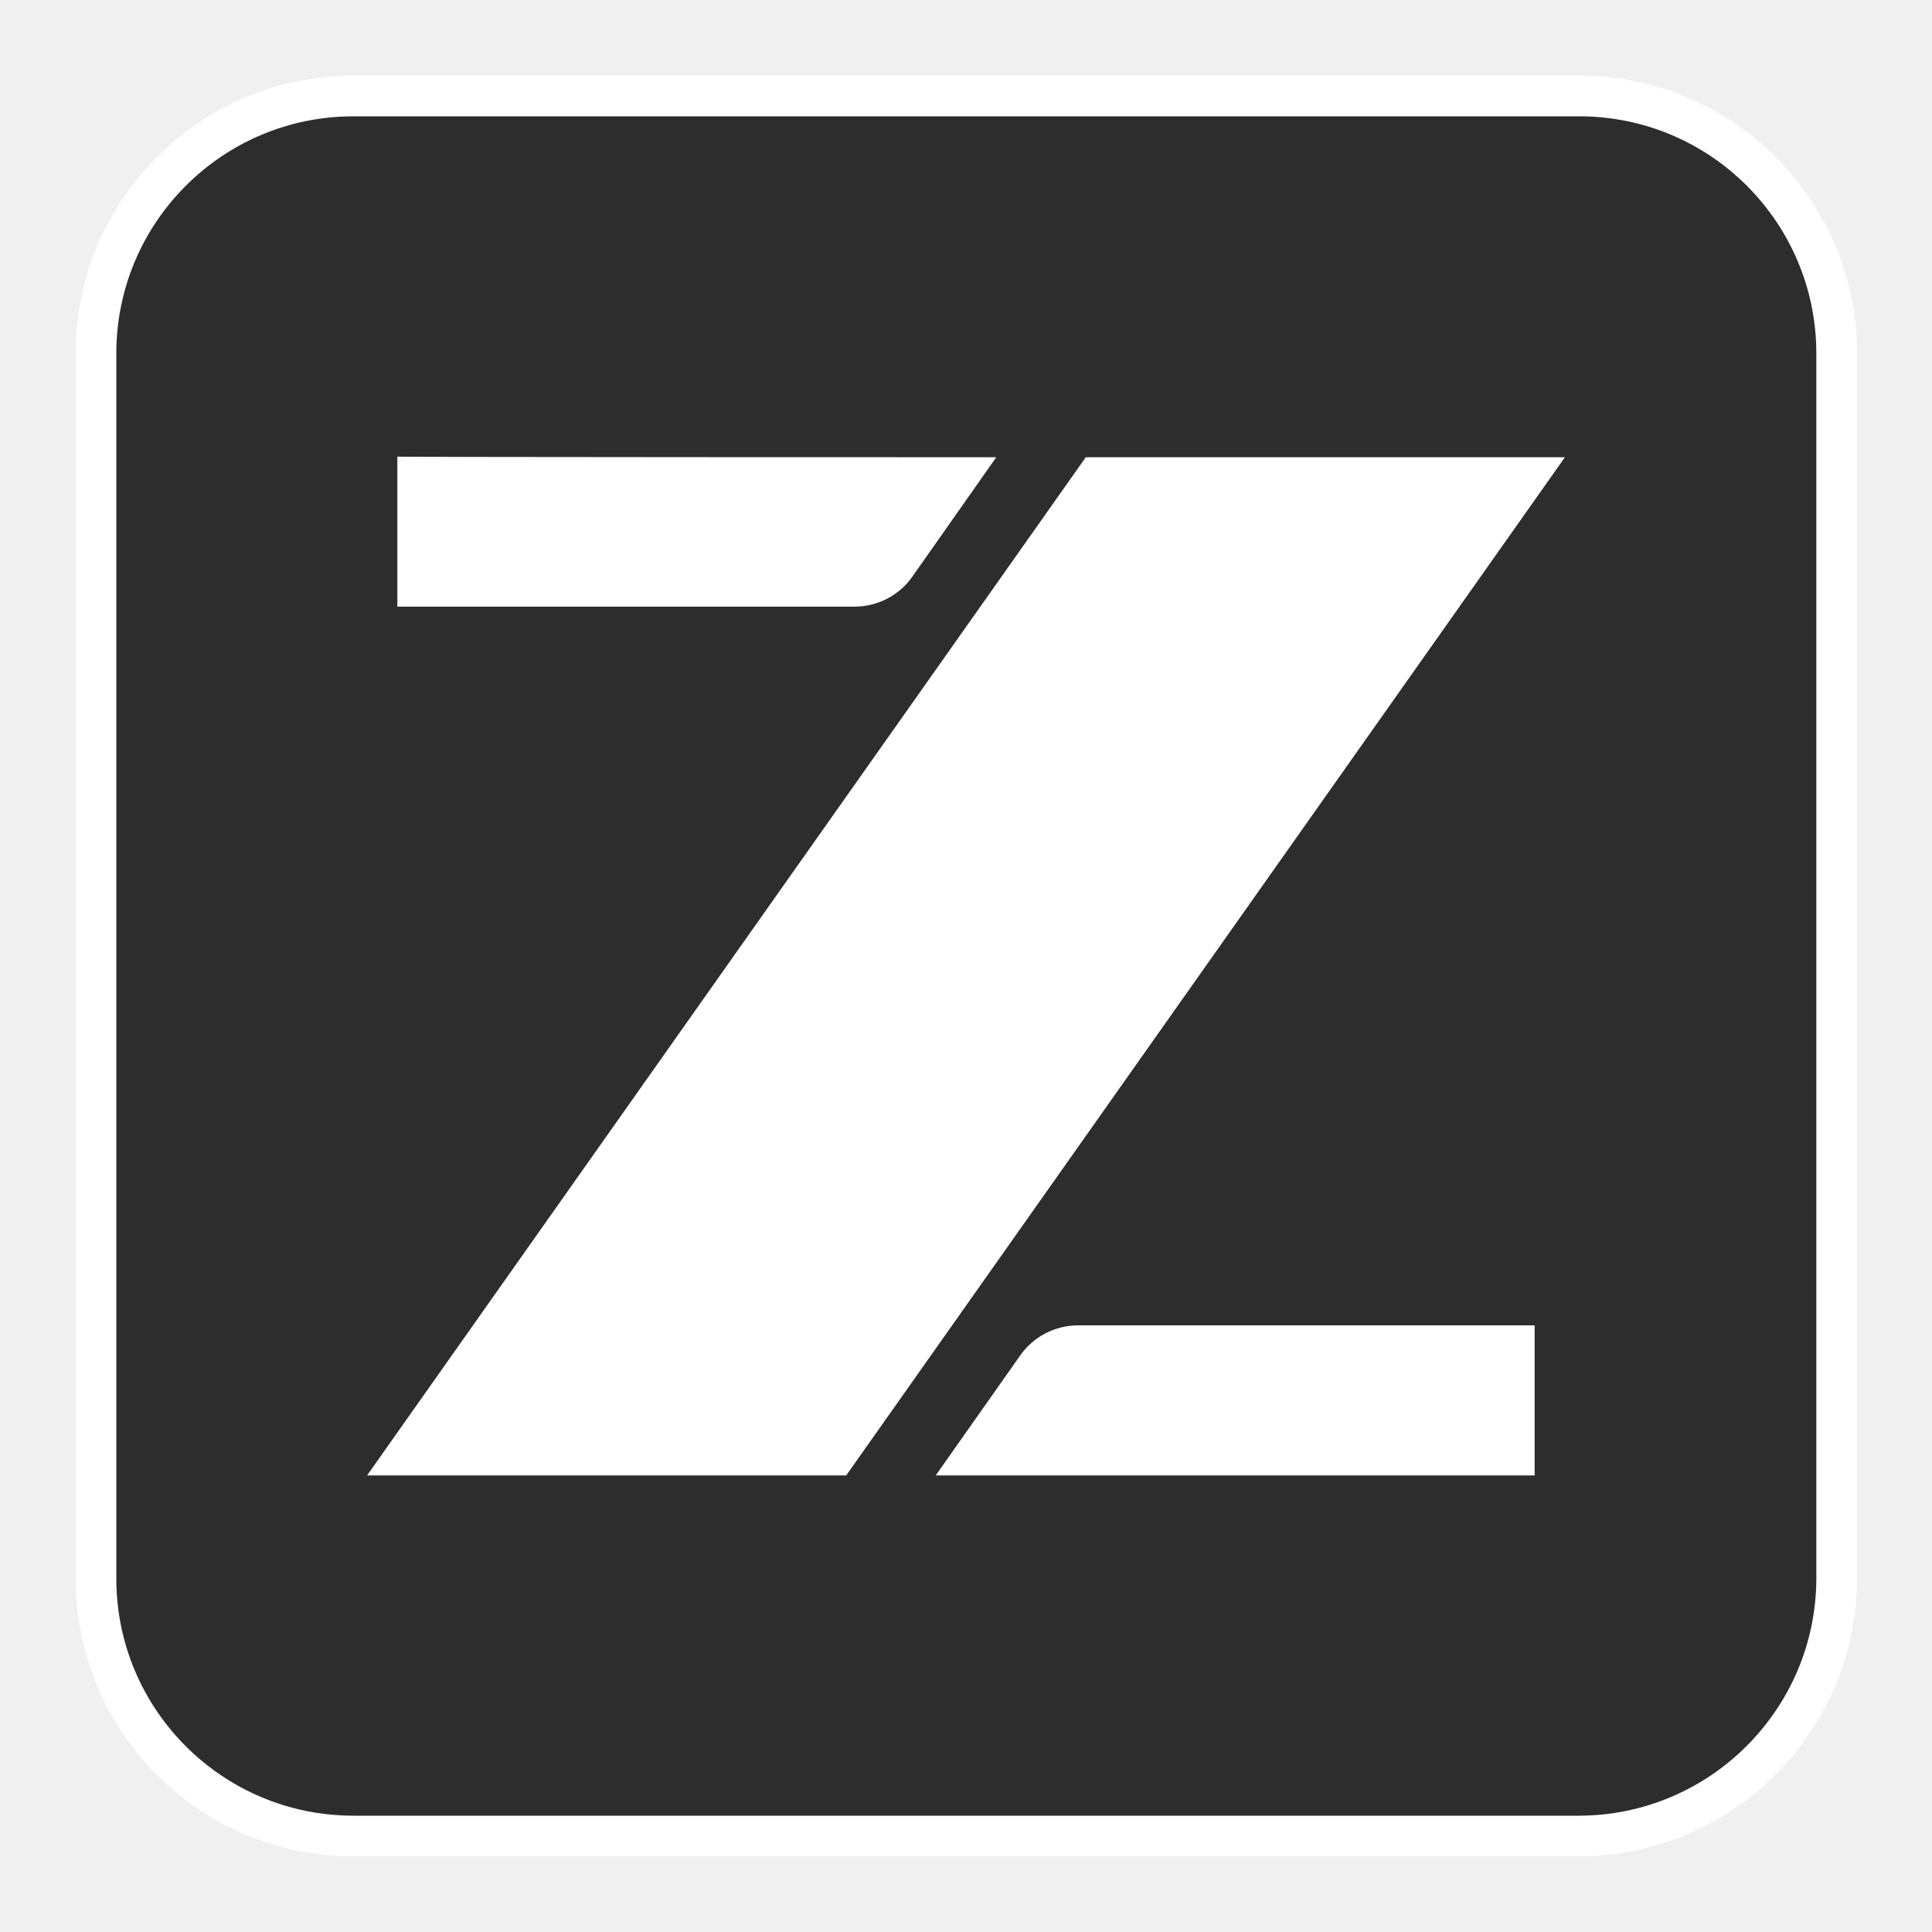
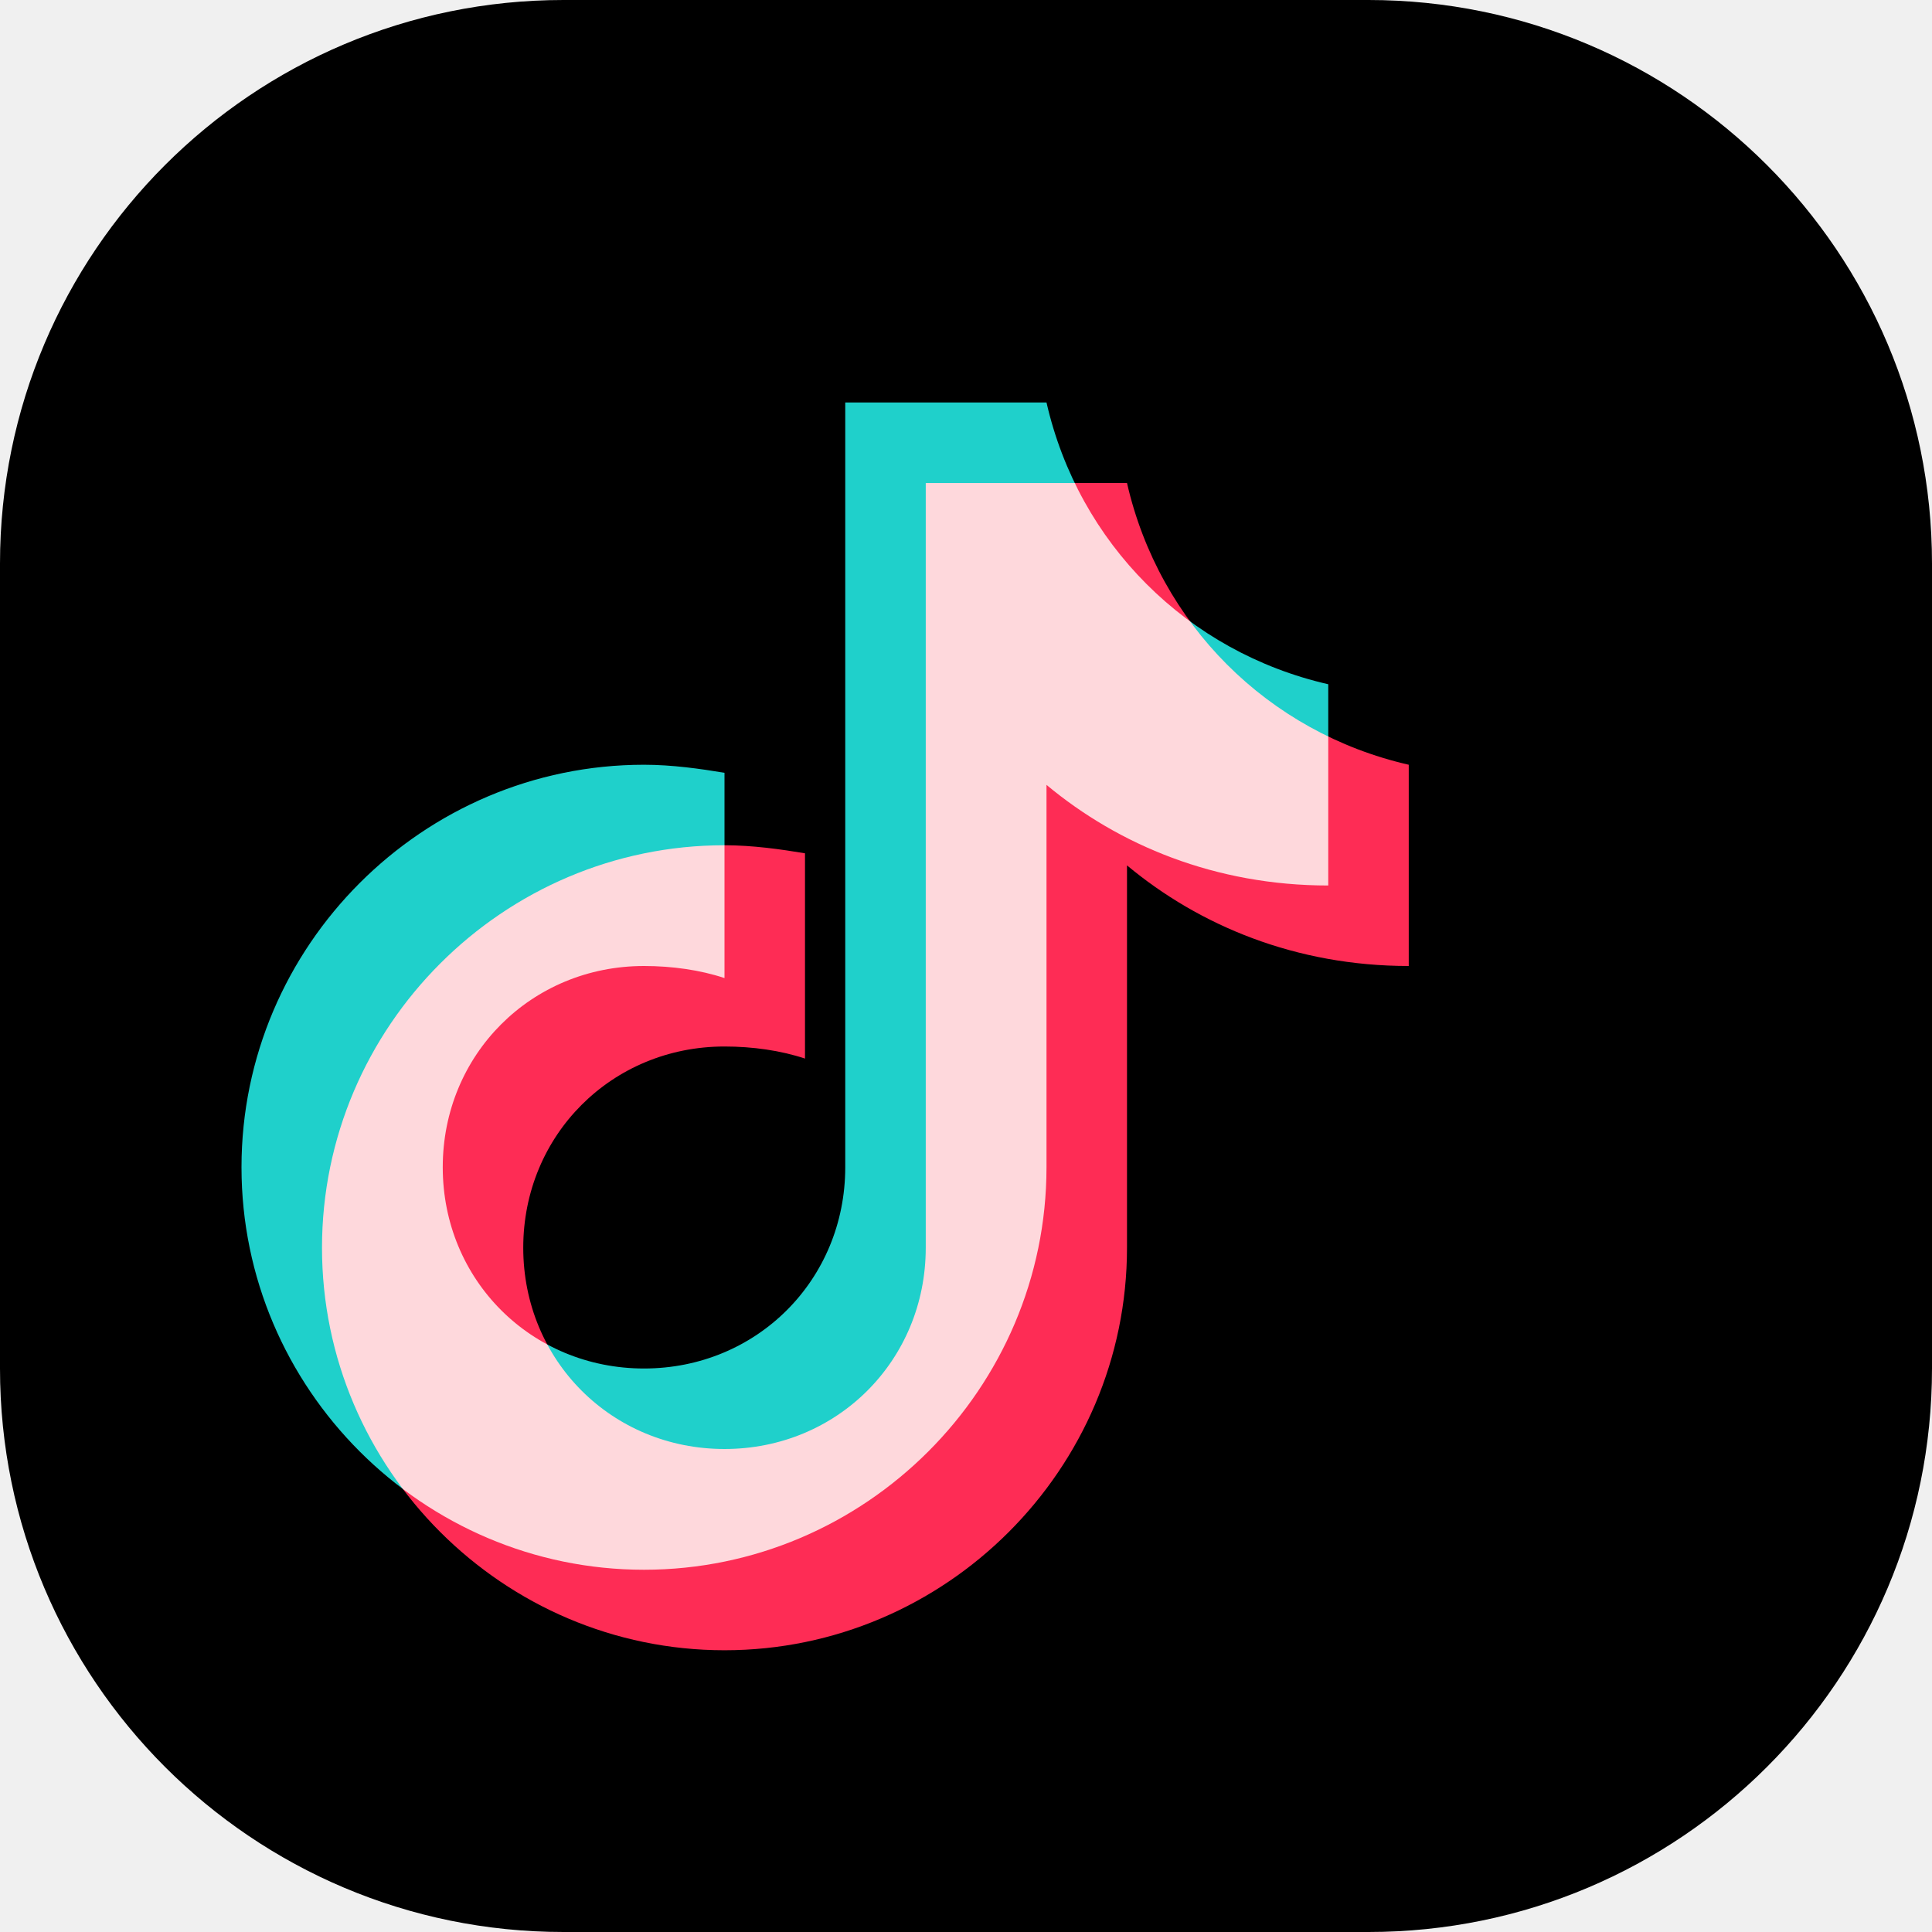
- <svg xmlns="http://www.w3.org/2000/svg" version="1.1" x="0px" y="0px" viewBox="0 0 30 30" style="enable-background:new 0 0 30 30;" xml:space="preserve">
-   <defs>
-     <style type="text/css">
-     .st194{fill:#2D2D2D;stroke:#FFFFFF;stroke-width:0.632;stroke-miterlimit:10;}
-     .st23{fill:#FFFFFF;}
- 
-     .z-breathe {
-       animation: breathe 2.5s ease-in-out infinite;
-     }
- 
-     @keyframes breathe {
-       0%, 100% { opacity: 0.7; }
-       50% { opacity: 1; }
-     }
-   </style>
-   </defs>
-   <g>
-     <path class="st194" d="M24.51,28.51H5.49c-2.21,0-4-1.79-4-4V5.49c0-2.21,1.79-4,4-4h19.03c2.21,0,4,1.79,4,4v19.03     C28.51,26.72,26.72,28.51,24.51,28.51z" />
-     <g class="z-breathe">
-       <path class="st23" d="M15.47,7.1l-1.3,1.85c-0.2,0.29-0.54,0.47-0.9,0.47h-7.1V7.09C6.16,7.1,15.47,7.1,15.47,7.1z" />
-       <polygon class="st23" points="24.3,7.1 13.14,22.91 5.7,22.91 16.86,7.1" />
-       <path class="st23" d="M14.53,22.91l1.31-1.86c0.2-0.29,0.54-0.47,0.9-0.47h7.09v2.33H14.53z" />
-     </g>
-   </g>
+ <svg xmlns="http://www.w3.org/2000/svg" viewBox="0 0 48 48" fill="none">
+   <rect width="48" height="48" rx="14" fill="#000000" />
+   <path d="M28 12C28.8 15.5 31.5 18.2 35 19V24C32.2 24 29.8 23 28 21.5V31C28 36.5 23.5 41 18 41C12.5 41 8 36.5 8 31C8 25.5 12.5 21 18 21C18.7 21 19.4 21.1 20 21.2V26.3C19.4 26.1 18.7 26 18 26C15.2 26 13 28.2 13 31C13 33.8 15.2 36 18 36C20.8 36 23 33.8 23 31V12H28Z" fill="#FE2C55" />
+   <path d="M26 10C26.8 13.5 29.5 16.2 33 17V22C30.2 22 27.8 21 26 19.5V29C26 34.5 21.5 39 16 39C10.5 39 6 34.5 6 29C6 23.5 10.5 19 16 19C16.7 19 17.4 19.1 18 19.2V24.3C17.4 24.1 16.7 24 16 24C13.2 24 11 26.2 11 29C11 31.8 13.2 34 16 34C18.8 34 21 31.8 21 29V10H26Z" fill="#25F4EE" opacity="0.85" style="mix-blend-mode: screen;" />
</svg>
